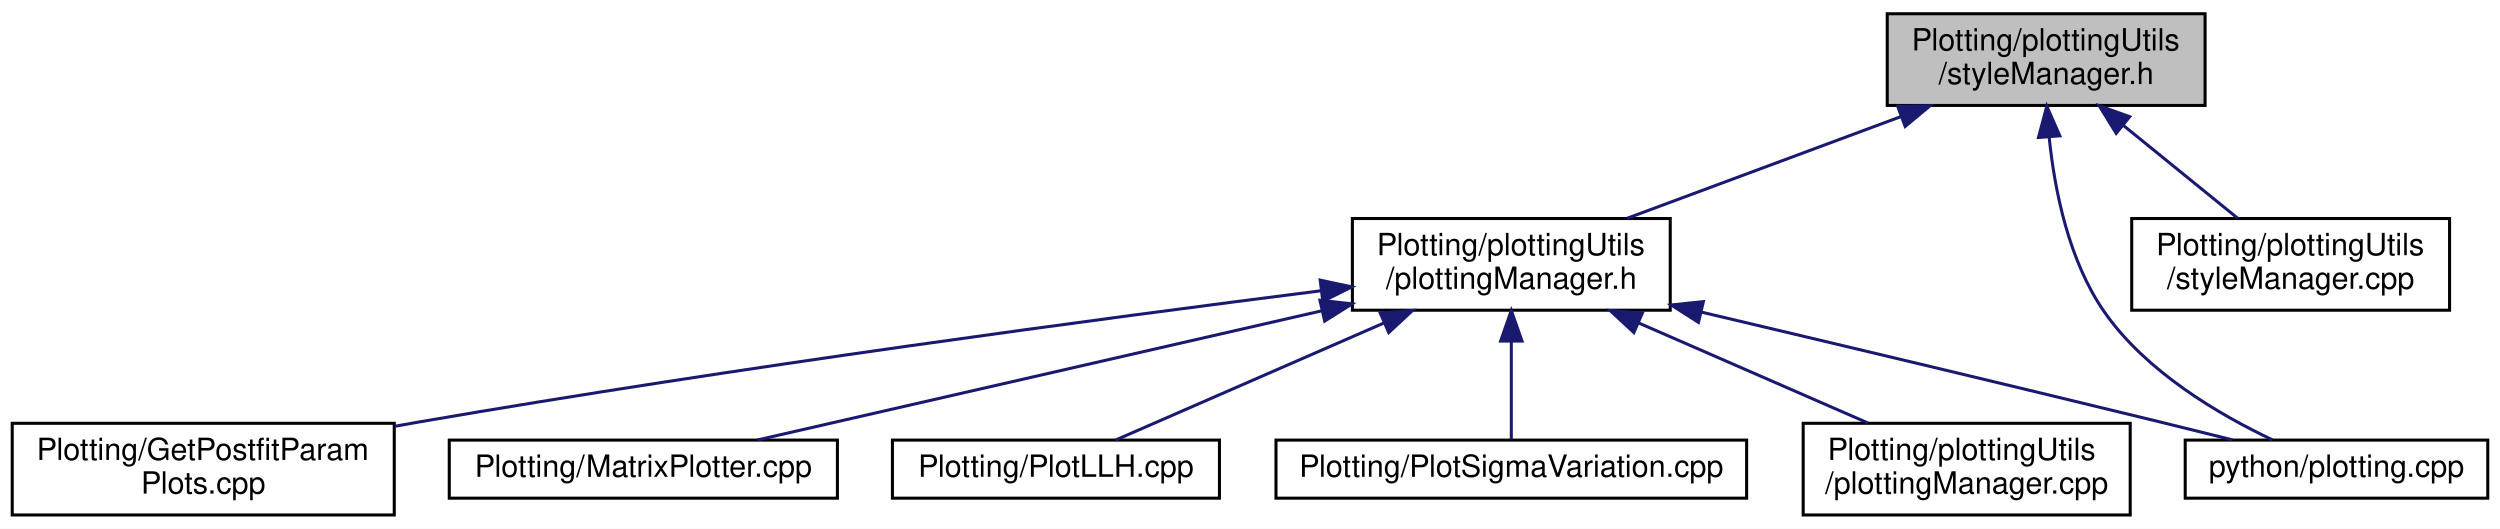
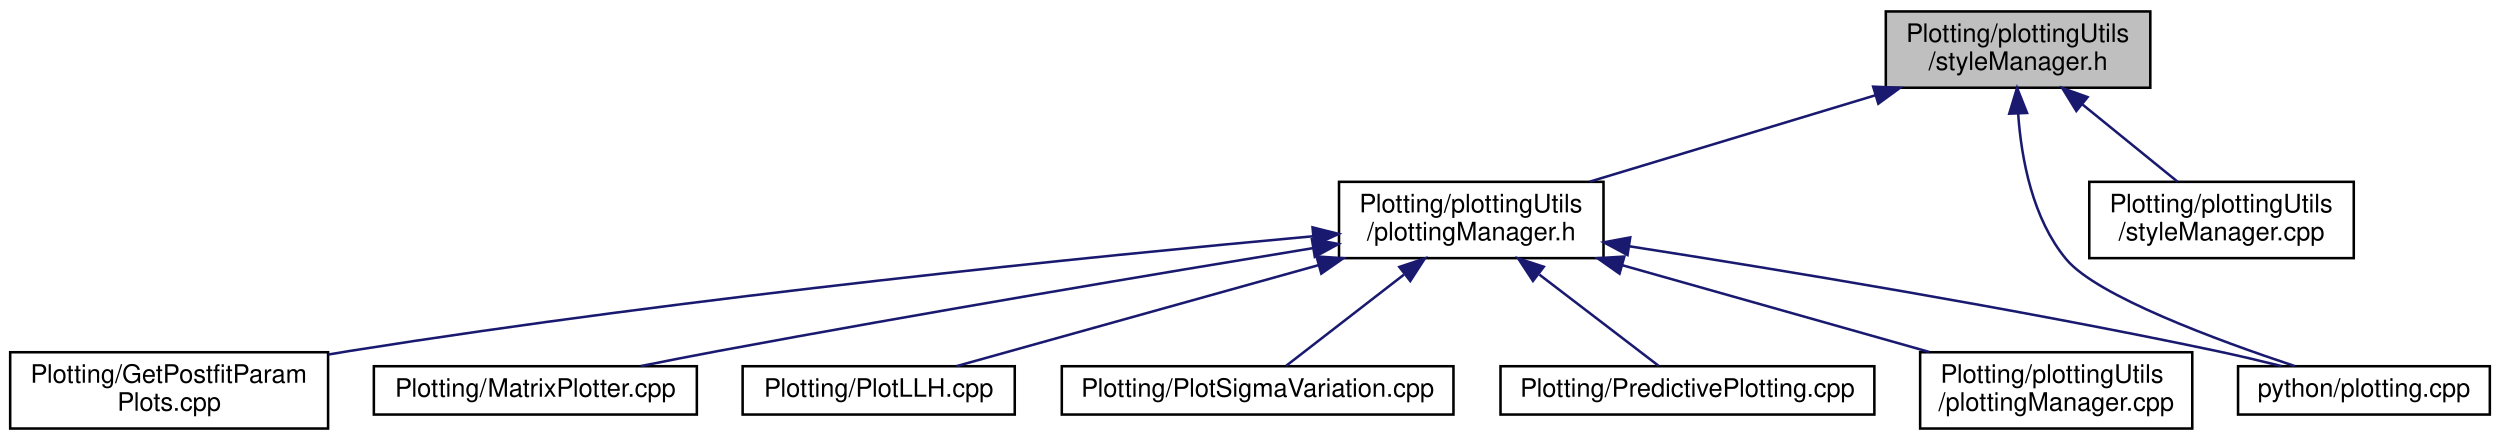
- <svg xmlns="http://www.w3.org/2000/svg" xmlns:xlink="http://www.w3.org/1999/xlink" width="818pt" height="173pt" viewBox="0.00 0.00 818.00 173.00">
+ <svg xmlns="http://www.w3.org/2000/svg" xmlns:xlink="http://www.w3.org/1999/xlink" width="983pt" height="173pt" viewBox="0.00 0.00 983.00 173.00">
  <g id="graph0" class="graph" transform="scale(1 1) rotate(0) translate(4 169)">
-     <polygon fill="white" stroke="transparent" points="-4,4 -4,-169 814,-169 814,4 -4,4" />
+     <polygon fill="white" stroke="transparent" points="-4,4 -4,-169 979,-169 979,4 -4,4" />
    <g id="node1" class="node">
      <g id="a_node1">
        <a xlink:title=" ">
-           <polygon fill="#bfbfbf" stroke="black" points="613.5,-134.5 613.5,-164.5 717.5,-164.5 717.5,-134.5 613.5,-134.5" />
-           <text text-anchor="start" x="621.5" y="-152.5" font-family="Helvetica" font-size="10.00">Plotting/plottingUtils</text>
-           <text text-anchor="middle" x="665.5" y="-141.5" font-family="Helvetica" font-size="10.00">/styleManager.h</text>
+           <polygon fill="#bfbfbf" stroke="black" points="737.5,-134.5 737.5,-164.5 841.5,-164.5 841.5,-134.5 737.5,-134.5" />
+           <text text-anchor="start" x="745.5" y="-152.5" font-family="Helvetica" font-size="10.00">Plotting/plottingUtils</text>
+           <text text-anchor="middle" x="789.5" y="-141.5" font-family="Helvetica" font-size="10.00">/styleManager.h</text>
        </a>
      </g>
    </g>
    <g id="node2" class="node">
      <g id="a_node2">
        <a xlink:href="plottingManager_8h.html" target="_top" xlink:title=" ">
-           <polygon fill="white" stroke="black" points="438.5,-67.5 438.5,-97.5 542.5,-97.5 542.5,-67.5 438.5,-67.5" />
-           <text text-anchor="start" x="446.5" y="-85.5" font-family="Helvetica" font-size="10.00">Plotting/plottingUtils</text>
-           <text text-anchor="middle" x="490.5" y="-74.5" font-family="Helvetica" font-size="10.00">/plottingManager.h</text>
+           <polygon fill="white" stroke="black" points="522.5,-67.5 522.5,-97.5 626.5,-97.5 626.5,-67.5 522.5,-67.5" />
+           <text text-anchor="start" x="530.5" y="-85.5" font-family="Helvetica" font-size="10.00">Plotting/plottingUtils</text>
+           <text text-anchor="middle" x="574.5" y="-74.5" font-family="Helvetica" font-size="10.00">/plottingManager.h</text>
        </a>
      </g>
    </g>
    <g id="edge1" class="edge">
-       <path fill="none" stroke="midnightblue" d="M617.9,-130.82C589.77,-120.37 554.64,-107.32 528.4,-97.58" />
-       <polygon fill="midnightblue" stroke="midnightblue" points="616.93,-134.2 627.53,-134.4 619.37,-127.63 616.93,-134.2" />
+       <path fill="none" stroke="midnightblue" d="M733.53,-131.58C698.61,-121.02 654.19,-107.59 621.17,-97.61" />
+       <polygon fill="midnightblue" stroke="midnightblue" points="732.53,-134.93 743.11,-134.48 734.55,-128.23 732.53,-134.93" />
    </g>
-     <g id="node8" class="node">
-       <g id="a_node8">
+     <g id="node9" class="node">
+       <g id="a_node9">
        <a xlink:href="plotting_8cpp.html" target="_top" xlink:title=" ">
-           <polygon fill="white" stroke="black" points="711,-6 711,-25 810,-25 810,-6 711,-6" />
-           <text text-anchor="middle" x="760.5" y="-13" font-family="Helvetica" font-size="10.00">python/plotting.cpp</text>
+           <polygon fill="white" stroke="black" points="876,-6 876,-25 975,-25 975,-6 876,-6" />
+           <text text-anchor="middle" x="925.5" y="-13" font-family="Helvetica" font-size="10.00">python/plotting.cpp</text>
+         </a>
+       </g>
+     </g>
+     <g id="edge10" class="edge">
+       <path fill="none" stroke="midnightblue" d="M789.54,-124.3C790.79,-106.59 795.15,-82.97 808.5,-67 820.49,-52.66 867.64,-35.24 898.3,-25.06" />
+       <polygon fill="midnightblue" stroke="midnightblue" points="786.04,-124.3 789.11,-134.44 793.03,-124.59 786.04,-124.3" />
+     </g>
+     <g id="node10" class="node">
+       <g id="a_node10">
+         <a xlink:href="styleManager_8cpp.html" target="_top" xlink:title=" ">
+           <polygon fill="white" stroke="black" points="817.5,-67.5 817.5,-97.5 921.5,-97.5 921.5,-67.5 817.5,-67.5" />
+           <text text-anchor="start" x="825.5" y="-85.5" font-family="Helvetica" font-size="10.00">Plotting/plottingUtils</text>
+           <text text-anchor="middle" x="869.5" y="-74.5" font-family="Helvetica" font-size="10.00">/styleManager.cpp</text>
        </a>
      </g>
    </g>
    <g id="edge9" class="edge">
-       <path fill="none" stroke="midnightblue" d="M666.51,-123.86C668.29,-106.61 672.88,-83.74 684.5,-67 698.14,-47.35 722.13,-33.31 739.51,-25.1" />
-       <polygon fill="midnightblue" stroke="midnightblue" points="662.99,-124.02 665.71,-134.26 669.97,-124.56 662.99,-124.02" />
-     </g>
-     <g id="node9" class="node">
-       <g id="a_node9">
-         <a xlink:href="styleManager_8cpp.html" target="_top" xlink:title=" ">
-           <polygon fill="white" stroke="black" points="693.5,-67.5 693.5,-97.5 797.5,-97.5 797.5,-67.5 693.5,-67.5" />
-           <text text-anchor="start" x="701.5" y="-85.5" font-family="Helvetica" font-size="10.00">Plotting/plottingUtils</text>
-           <text text-anchor="middle" x="745.5" y="-74.5" font-family="Helvetica" font-size="10.00">/styleManager.cpp</text>
-         </a>
-       </g>
-     </g>
-     <g id="edge8" class="edge">
-       <path fill="none" stroke="midnightblue" d="M690.87,-127.88C703.03,-118.01 717.28,-106.43 728.18,-97.58" />
-       <polygon fill="midnightblue" stroke="midnightblue" points="688.41,-125.37 682.86,-134.4 692.83,-130.81 688.41,-125.37" />
+       <path fill="none" stroke="midnightblue" d="M814.87,-127.88C827.03,-118.01 841.28,-106.43 852.18,-97.58" />
+       <polygon fill="midnightblue" stroke="midnightblue" points="812.41,-125.37 806.86,-134.4 816.83,-130.81 812.41,-125.37" />
    </g>
    <g id="node3" class="node">
      <g id="a_node3">
        <a xlink:href="GetPostfitParamPlots_8cpp.html" target="_top" xlink:title=" ">
          <polygon fill="white" stroke="black" points="0,-0.5 0,-30.5 125,-30.5 125,-0.5 0,-0.5" />
          <text text-anchor="start" x="8" y="-18.5" font-family="Helvetica" font-size="10.00">Plotting/GetPostfitParam</text>
          <text text-anchor="middle" x="62.5" y="-7.5" font-family="Helvetica" font-size="10.00">Plots.cpp</text>
        </a>
      </g>
    </g>
    <g id="edge2" class="edge">
-       <path fill="none" stroke="midnightblue" d="M428.15,-73.85C356.75,-64.82 236.39,-48.77 133.5,-31 130.77,-30.53 127.99,-30.03 125.18,-29.52" />
-       <polygon fill="midnightblue" stroke="midnightblue" points="427.96,-77.35 438.32,-75.13 428.83,-70.41 427.96,-77.35" />
+       <path fill="none" stroke="midnightblue" d="M512.29,-76.11C426.69,-68.29 267.88,-52.37 133.5,-31 130.77,-30.57 127.98,-30.1 125.17,-29.61" />
+       <polygon fill="midnightblue" stroke="midnightblue" points="512.09,-79.6 522.36,-77.02 512.72,-72.63 512.09,-79.6" />
    </g>
    <g id="node4" class="node">
      <g id="a_node4">
        <a xlink:href="MatrixPlotter_8cpp.html" target="_top" xlink:title=" ">
          <polygon fill="white" stroke="black" points="143,-6 143,-25 270,-25 270,-6 143,-6" />
          <text text-anchor="middle" x="206.5" y="-13" font-family="Helvetica" font-size="10.00">Plotting/MatrixPlotter.cpp</text>
        </a>
      </g>
    </g>
    <g id="edge3" class="edge">
-       <path fill="none" stroke="midnightblue" d="M428.54,-67.32C372.14,-54.41 290.75,-35.78 243.77,-25.03" />
-       <polygon fill="midnightblue" stroke="midnightblue" points="427.88,-70.76 438.41,-69.58 429.44,-63.94 427.88,-70.76" />
+       <path fill="none" stroke="midnightblue" d="M512.22,-71.43C452.25,-61.6 359.05,-45.98 278.5,-31 268.6,-29.16 257.95,-27.07 247.96,-25.07" />
+       <polygon fill="midnightblue" stroke="midnightblue" points="511.85,-74.91 522.28,-73.07 512.98,-68.01 511.85,-74.91" />
    </g>
    <g id="node5" class="node">
      <g id="a_node5">
        <a xlink:href="PlotLLH_8cpp.html" target="_top" xlink:title=" ">
          <polygon fill="white" stroke="black" points="288,-6 288,-25 395,-25 395,-6 288,-6" />
          <text text-anchor="middle" x="341.5" y="-13" font-family="Helvetica" font-size="10.00">Plotting/PlotLLH.cpp</text>
        </a>
      </g>
    </g>
    <g id="edge4" class="edge">
-       <path fill="none" stroke="midnightblue" d="M448.77,-63.3C420.03,-50.76 383.18,-34.68 361,-25.01" />
-       <polygon fill="midnightblue" stroke="midnightblue" points="447.6,-66.61 458.17,-67.4 450.4,-60.19 447.6,-66.61" />
+       <path fill="none" stroke="midnightblue" d="M514.46,-64.75C468.89,-52.04 408.12,-35.09 372.07,-25.03" />
+       <polygon fill="midnightblue" stroke="midnightblue" points="513.66,-68.16 524.23,-67.48 515.54,-61.42 513.66,-68.16" />
    </g>
    <g id="node6" class="node">
      <g id="a_node6">
        <a xlink:href="PlotSigmaVariation_8cpp.html" target="_top" xlink:title=" ">
          <polygon fill="white" stroke="black" points="413.5,-6 413.5,-25 567.5,-25 567.5,-6 413.5,-6" />
          <text text-anchor="middle" x="490.5" y="-13" font-family="Helvetica" font-size="10.00">Plotting/PlotSigmaVariation.cpp</text>
        </a>
      </g>
    </g>
    <g id="edge5" class="edge">
-       <path fill="none" stroke="midnightblue" d="M490.5,-57.25C490.5,-46.02 490.5,-33.38 490.5,-25.19" />
-       <polygon fill="midnightblue" stroke="midnightblue" points="487,-57.4 490.5,-67.4 494,-57.4 487,-57.4" />
+       <path fill="none" stroke="midnightblue" d="M548.02,-61.01C532.42,-48.94 513.51,-34.3 501.74,-25.19" />
+       <polygon fill="midnightblue" stroke="midnightblue" points="546.22,-64.04 556.27,-67.4 550.51,-58.51 546.22,-64.04" />
    </g>
    <g id="node7" class="node">
      <g id="a_node7">
-         <a xlink:href="plottingManager_8cpp.html" target="_top" xlink:title=" ">
-           <polygon fill="white" stroke="black" points="586,-0.5 586,-30.5 693,-30.5 693,-0.5 586,-0.5" />
-           <text text-anchor="start" x="594" y="-18.5" font-family="Helvetica" font-size="10.00">Plotting/plottingUtils</text>
-           <text text-anchor="middle" x="639.5" y="-7.5" font-family="Helvetica" font-size="10.00">/plottingManager.cpp</text>
+         <a xlink:href="PredictivePlotting_8cpp.html" target="_top" xlink:title=" ">
+           <polygon fill="white" stroke="black" points="586,-6 586,-25 733,-25 733,-6 586,-6" />
+           <text text-anchor="middle" x="659.5" y="-13" font-family="Helvetica" font-size="10.00">Plotting/PredictivePlotting.cpp</text>
        </a>
      </g>
    </g>
    <g id="edge6" class="edge">
-       <path fill="none" stroke="midnightblue" d="M532.29,-63.27C556.02,-52.92 585.28,-40.15 607.23,-30.58" />
-       <polygon fill="midnightblue" stroke="midnightblue" points="530.6,-60.19 522.83,-67.4 533.4,-66.61 530.6,-60.19" />
+       <path fill="none" stroke="midnightblue" d="M601.3,-61.01C617.08,-48.94 636.22,-34.3 648.13,-25.19" />
+       <polygon fill="midnightblue" stroke="midnightblue" points="598.76,-58.54 592.94,-67.4 603.01,-64.1 598.76,-58.54" />
+     </g>
+     <g id="node8" class="node">
+       <g id="a_node8">
+         <a xlink:href="plottingManager_8cpp.html" target="_top" xlink:title=" ">
+           <polygon fill="white" stroke="black" points="751,-0.5 751,-30.5 858,-30.5 858,-0.5 751,-0.5" />
+           <text text-anchor="start" x="759" y="-18.5" font-family="Helvetica" font-size="10.00">Plotting/plottingUtils</text>
+           <text text-anchor="middle" x="804.5" y="-7.5" font-family="Helvetica" font-size="10.00">/plottingManager.cpp</text>
+         </a>
+       </g>
    </g>
    <g id="edge7" class="edge">
-       <path fill="none" stroke="midnightblue" d="M552.68,-66.88C594.96,-56.89 652.14,-43.29 702.5,-31 710.26,-29.1 718.6,-27.04 726.47,-25.07" />
-       <polygon fill="midnightblue" stroke="midnightblue" points="551.74,-63.51 542.81,-69.21 553.35,-70.32 551.74,-63.51" />
+       <path fill="none" stroke="midnightblue" d="M633.89,-64.71C671.32,-54.14 719.1,-40.63 754.57,-30.61" />
+       <polygon fill="midnightblue" stroke="midnightblue" points="632.79,-61.39 624.12,-67.48 634.7,-68.12 632.79,-61.39" />
+     </g>
+     <g id="edge8" class="edge">
+       <path fill="none" stroke="midnightblue" d="M636.58,-72.17C696.06,-62.91 788.24,-47.71 867.5,-31 875.83,-29.24 884.77,-27.13 893.08,-25.06" />
+       <polygon fill="midnightblue" stroke="midnightblue" points="635.94,-68.73 626.59,-73.72 637.01,-75.65 635.94,-68.73" />
    </g>
  </g>
</svg>
